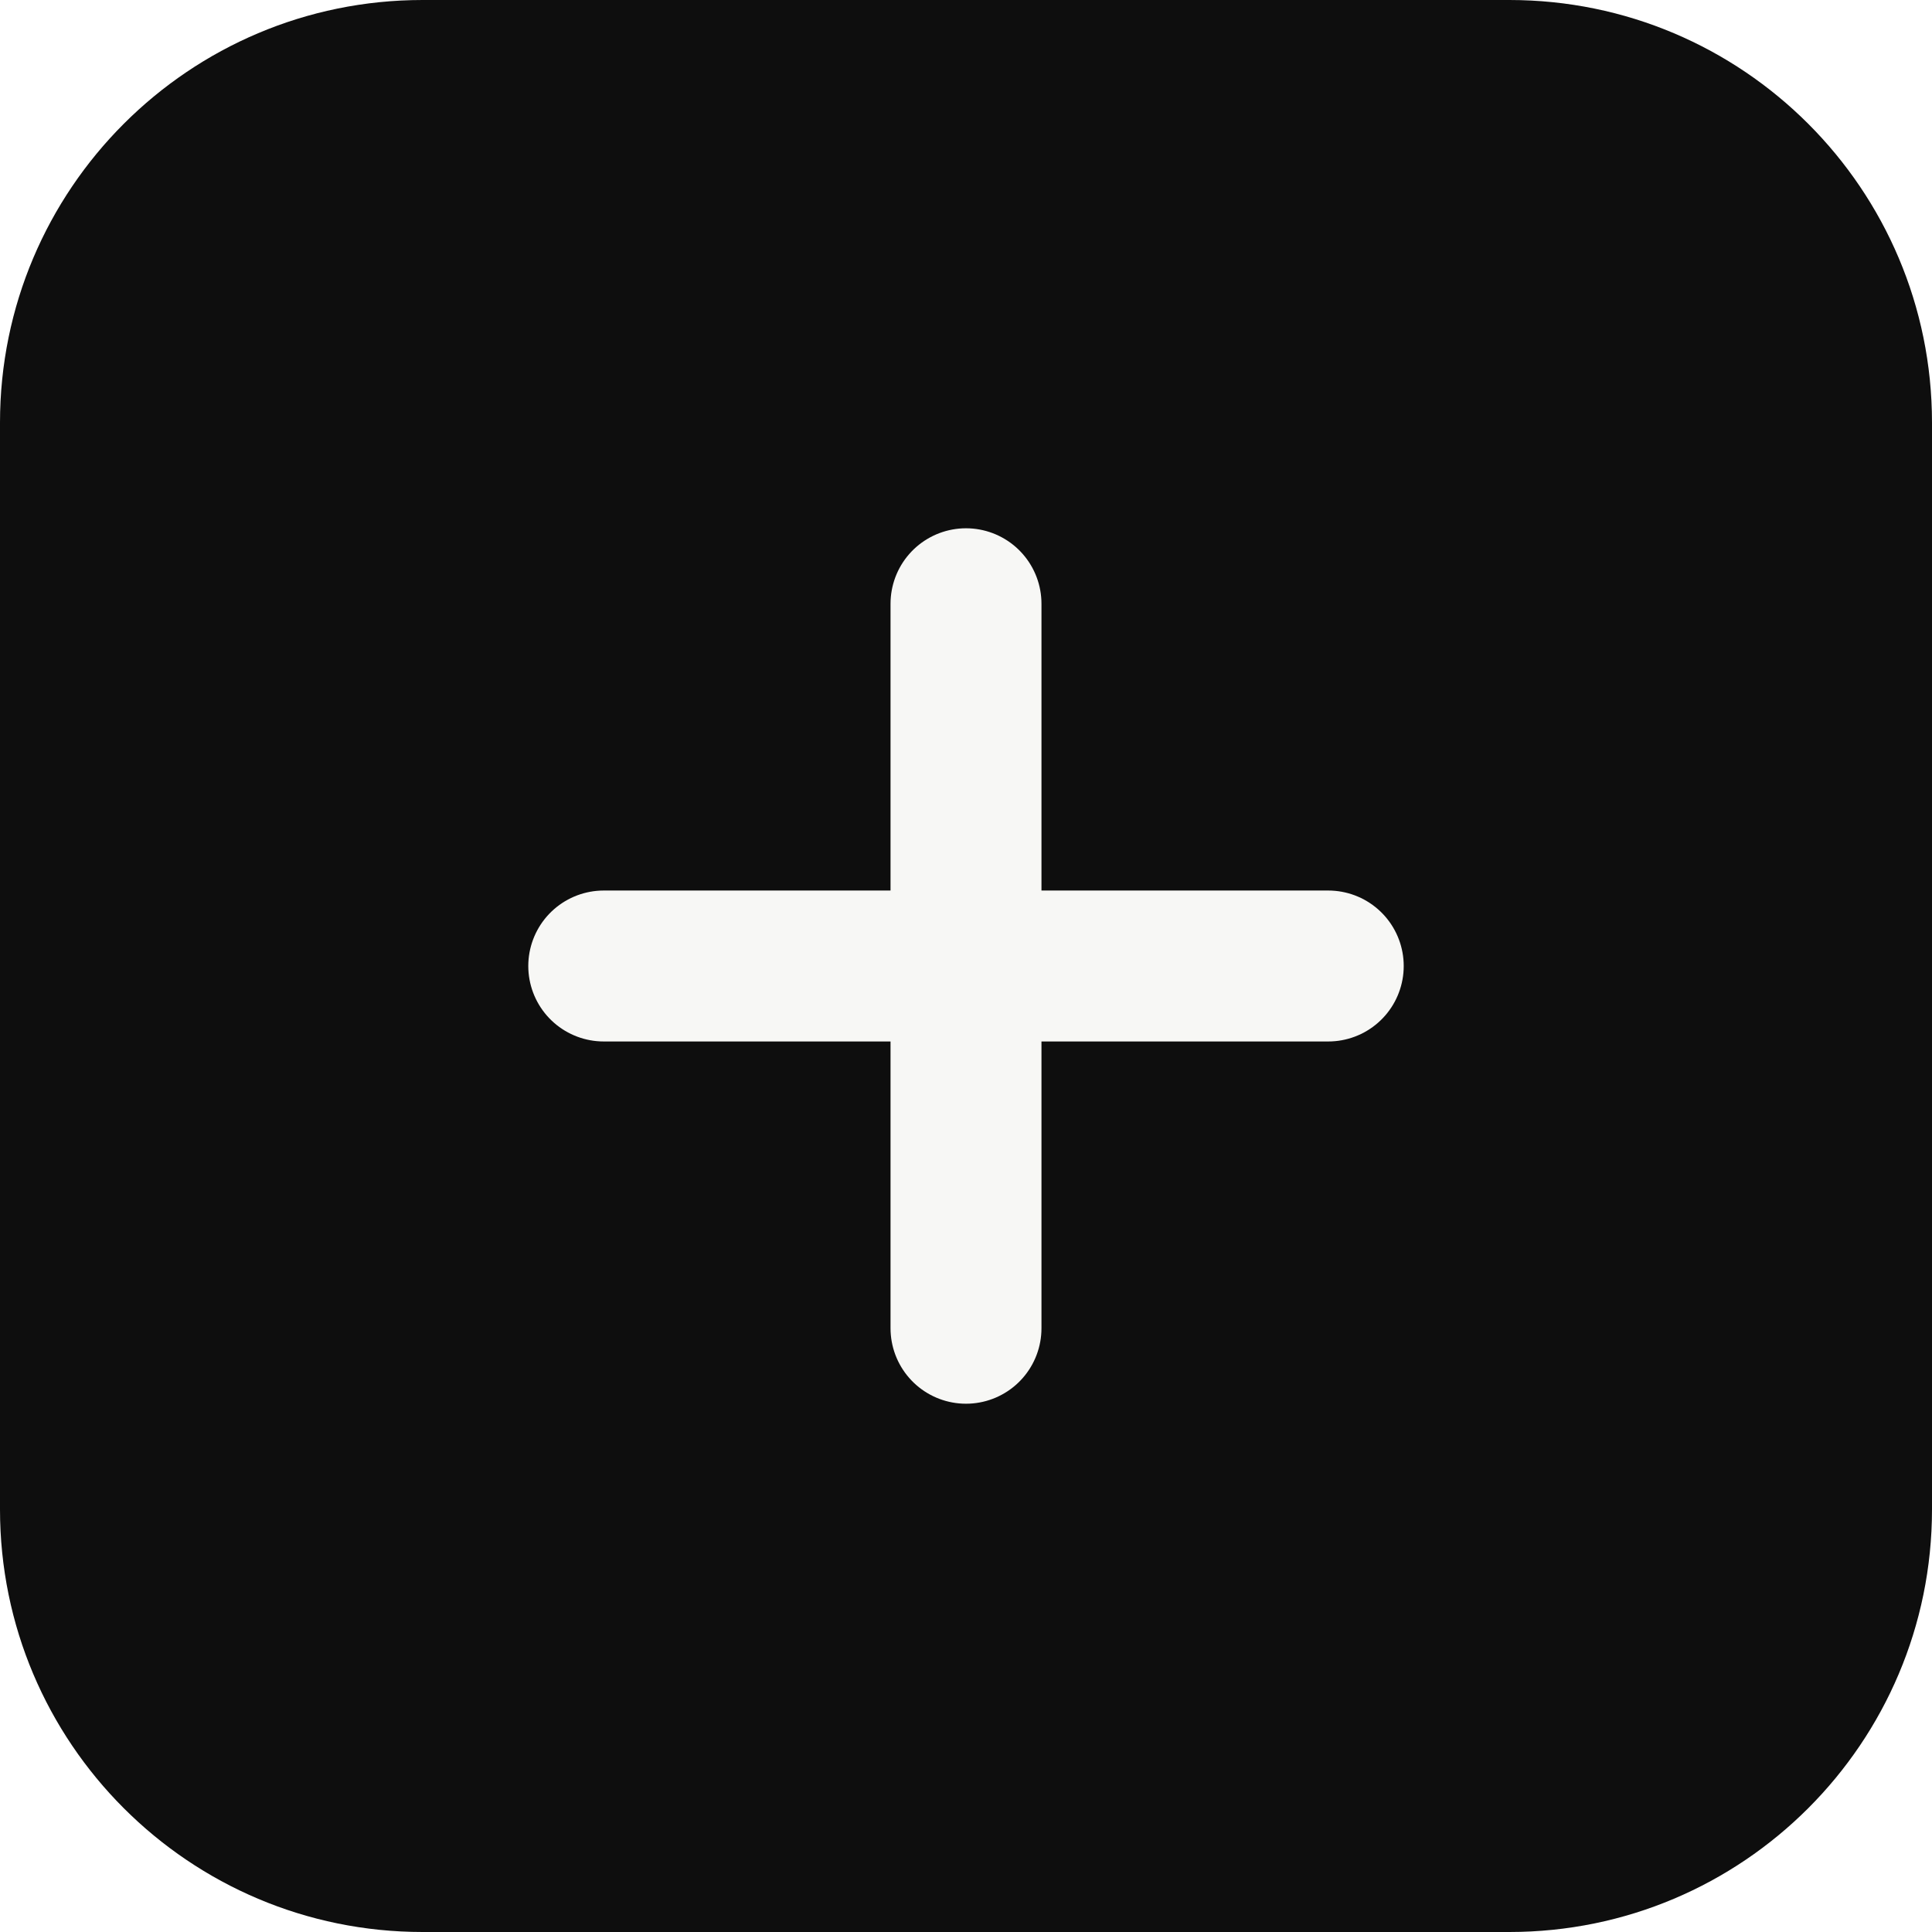
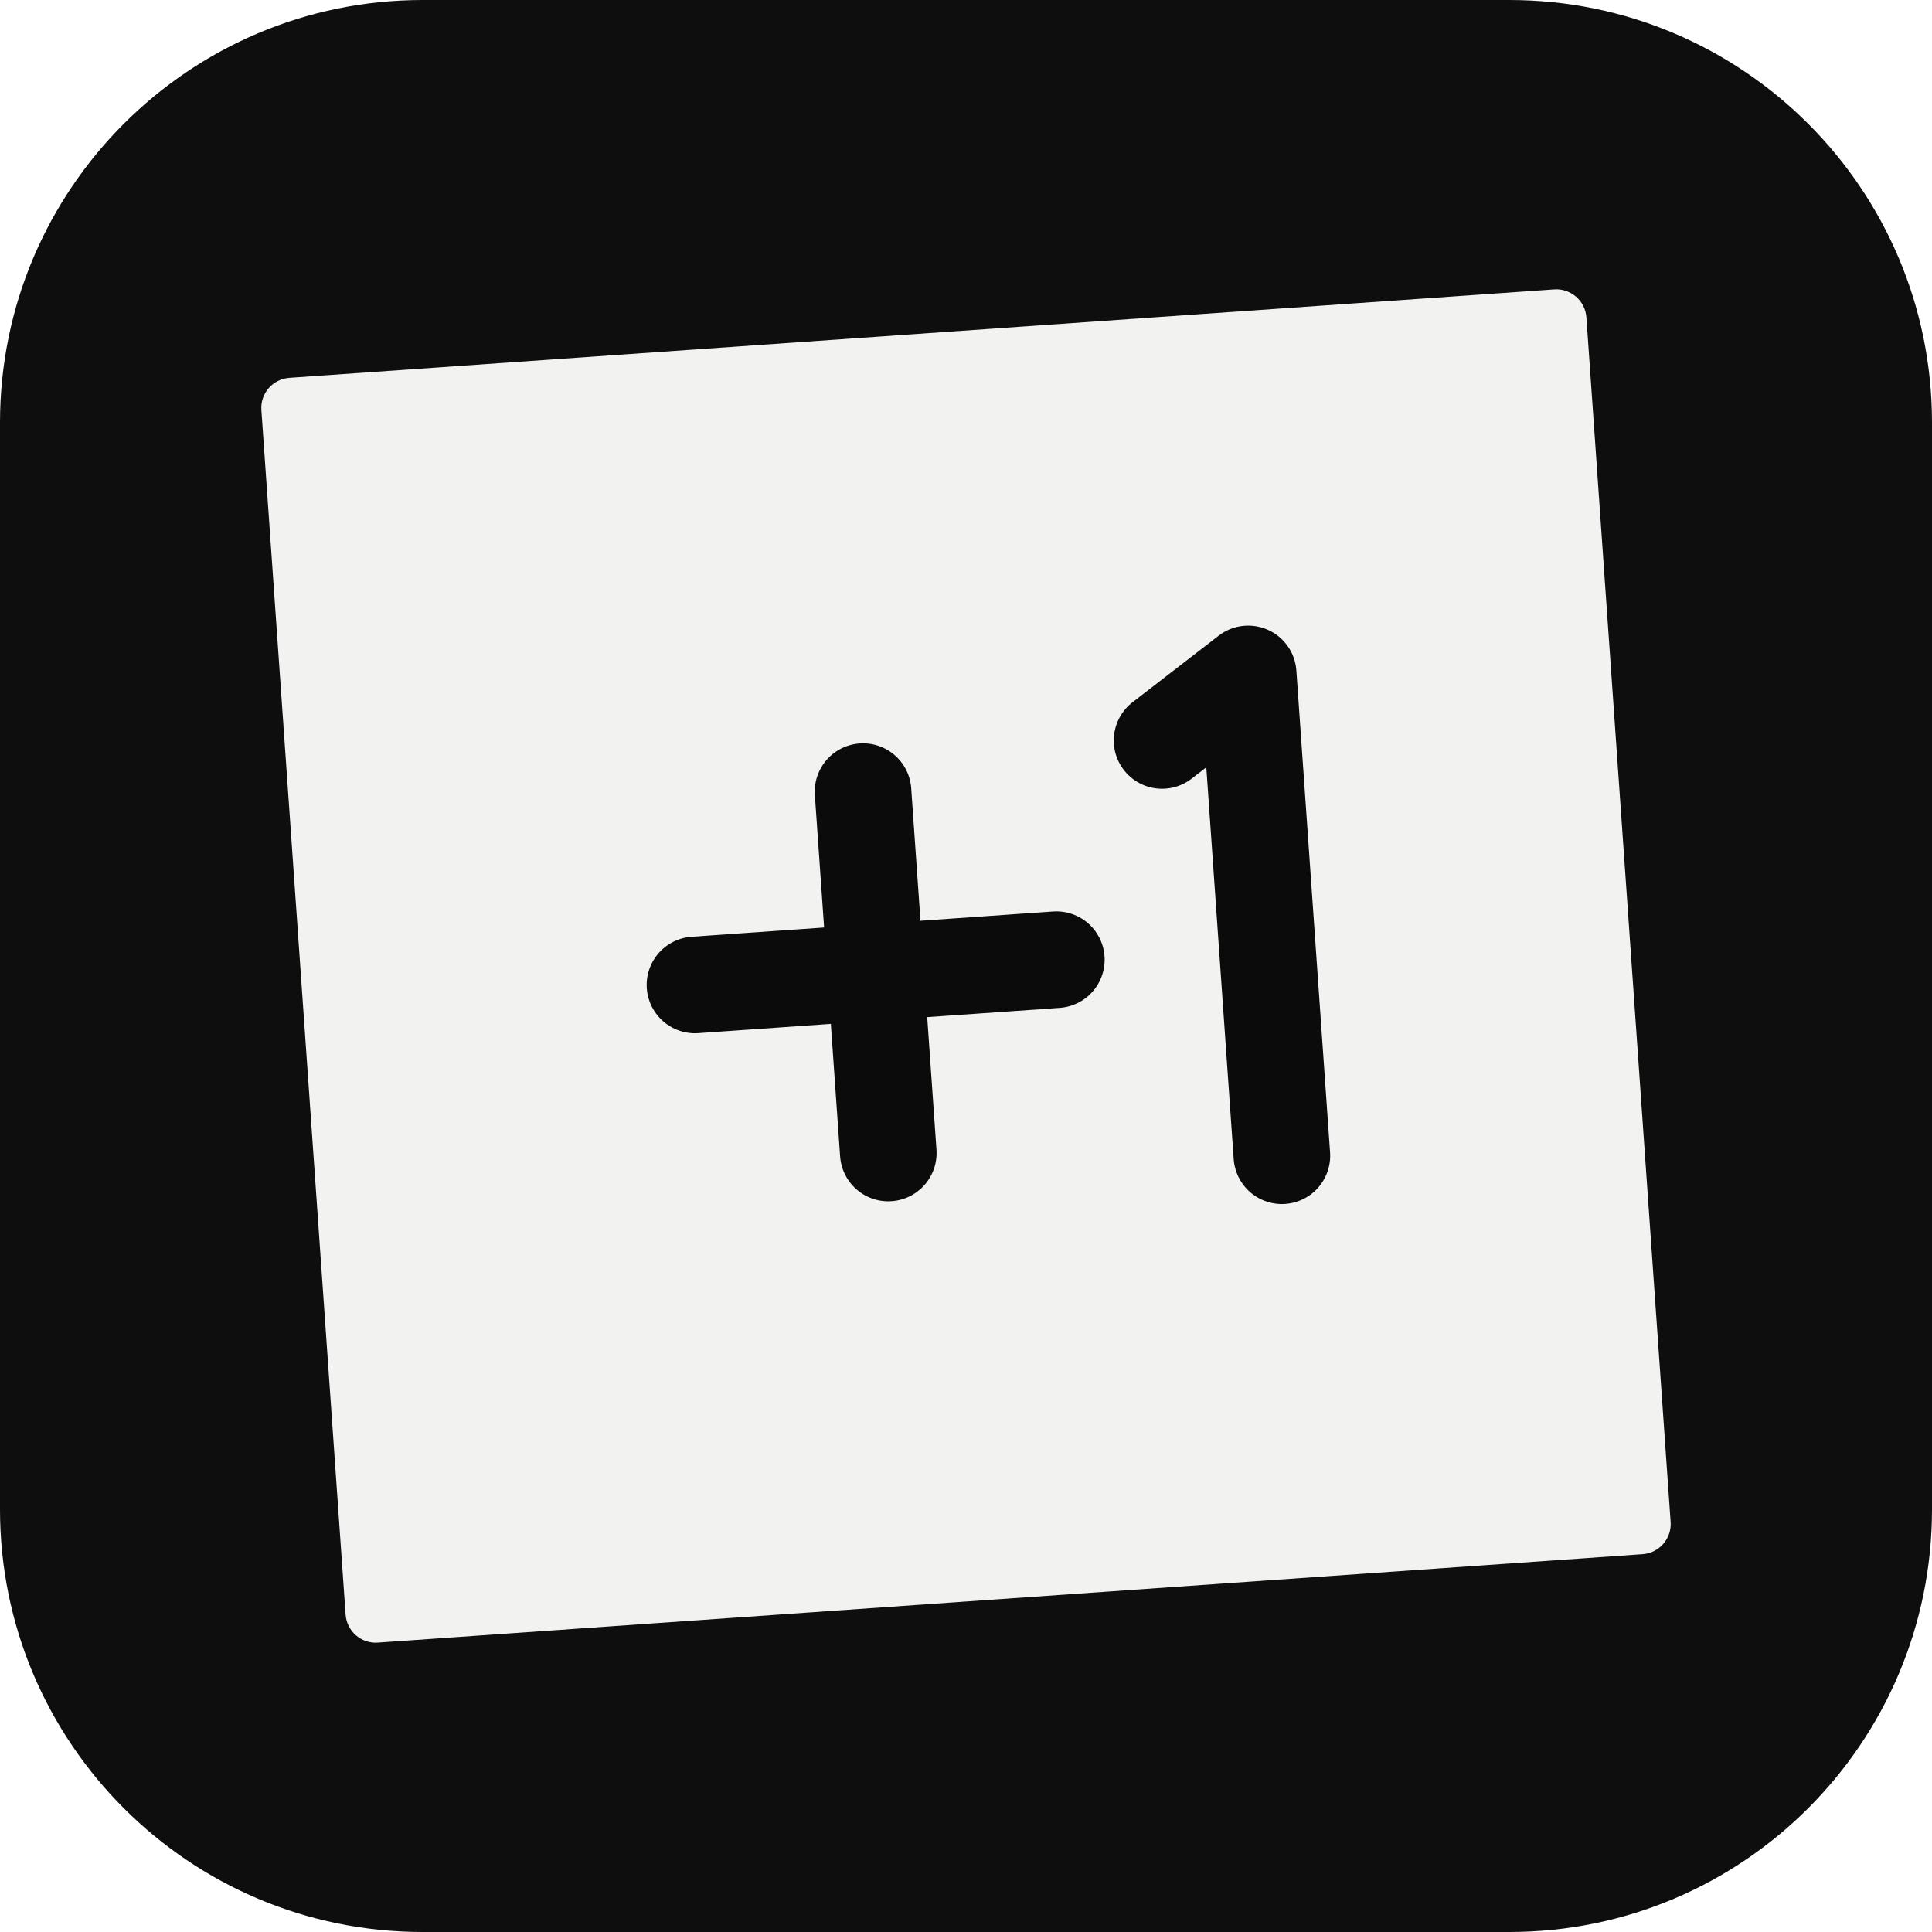
<svg xmlns="http://www.w3.org/2000/svg" viewBox="0 0 64 64">
  <rect width="64" height="64" rx="14" fill="#0E0E0E" />
-   <path d="M20 32h24M32 20v24" stroke="#F7F7F5" stroke-width="5" stroke-linecap="round" />
+   <g transform="rotate(-4 32 32)">
+     <rect x="10" y="11" width="44" height="42" rx="1" fill="#F2F2F0" />
+     <path d="M23 32h12M29 26v12" stroke="#0B0B0B" stroke-width="3.2" stroke-linecap="round" />
+     <path d="M39 25l3-2v16" fill="none" stroke="#0B0B0B" stroke-width="3.2" stroke-linecap="round" stroke-linejoin="round" />
+   </g>
</svg>
